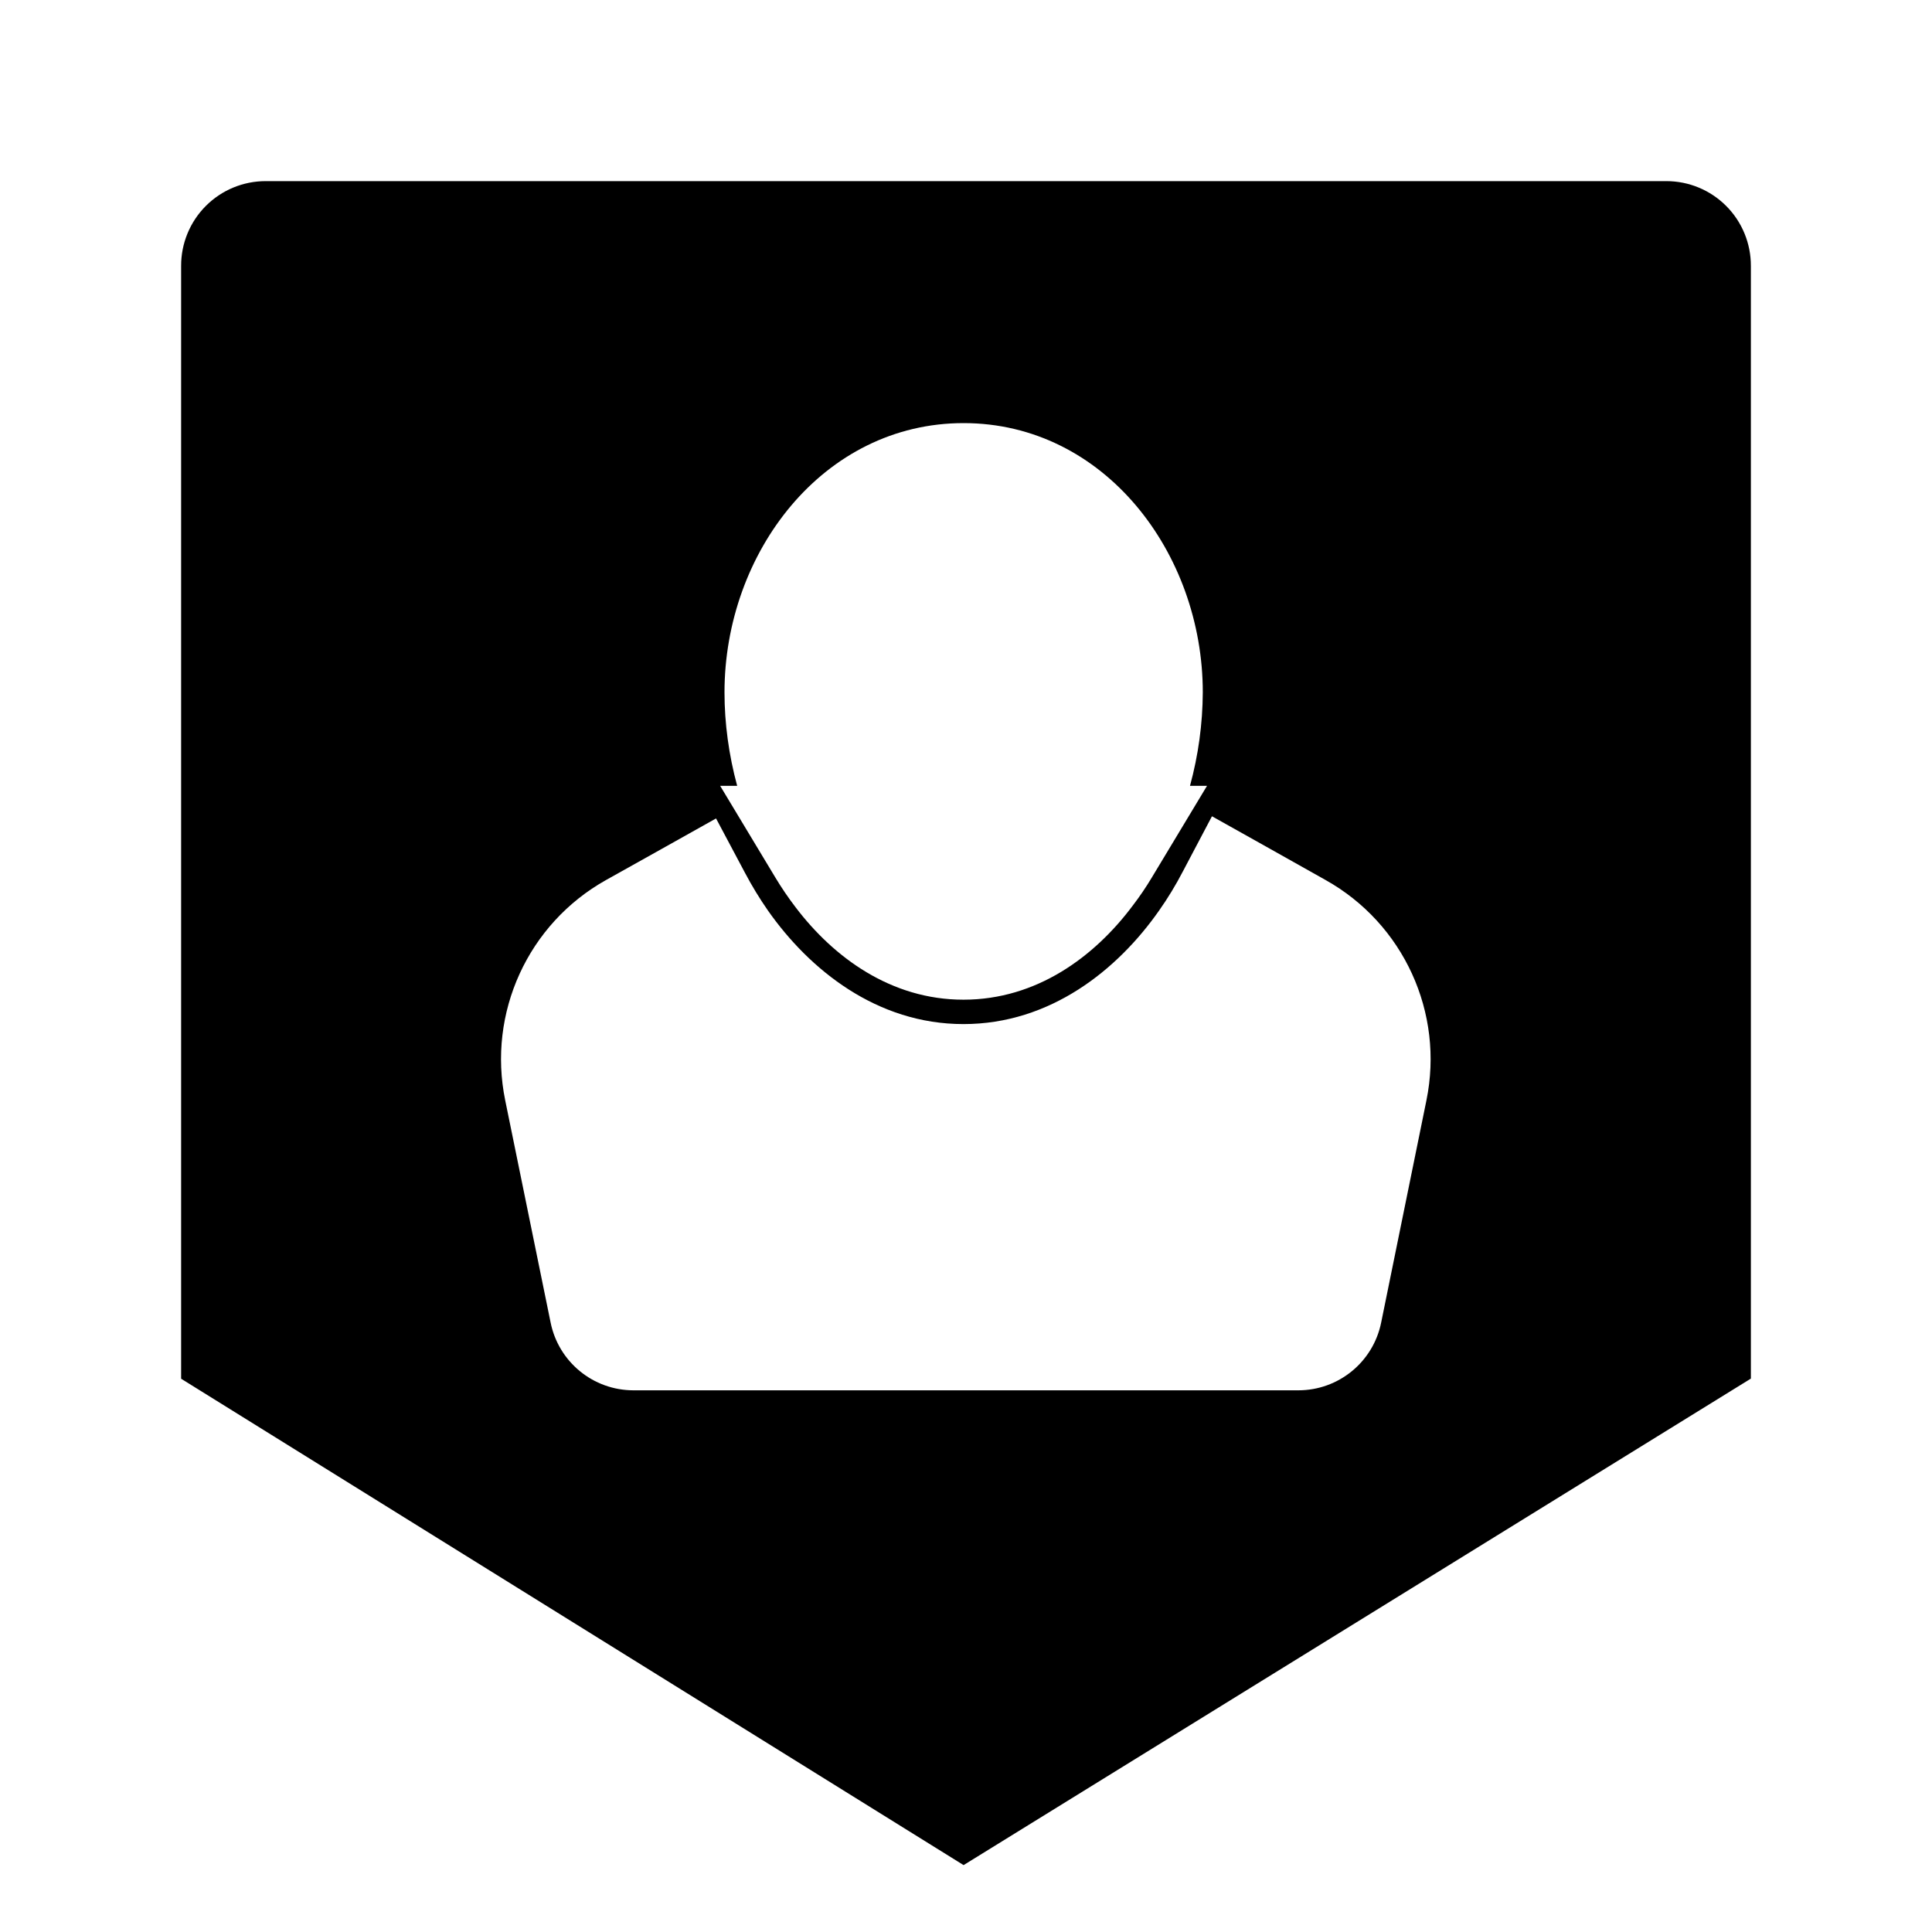
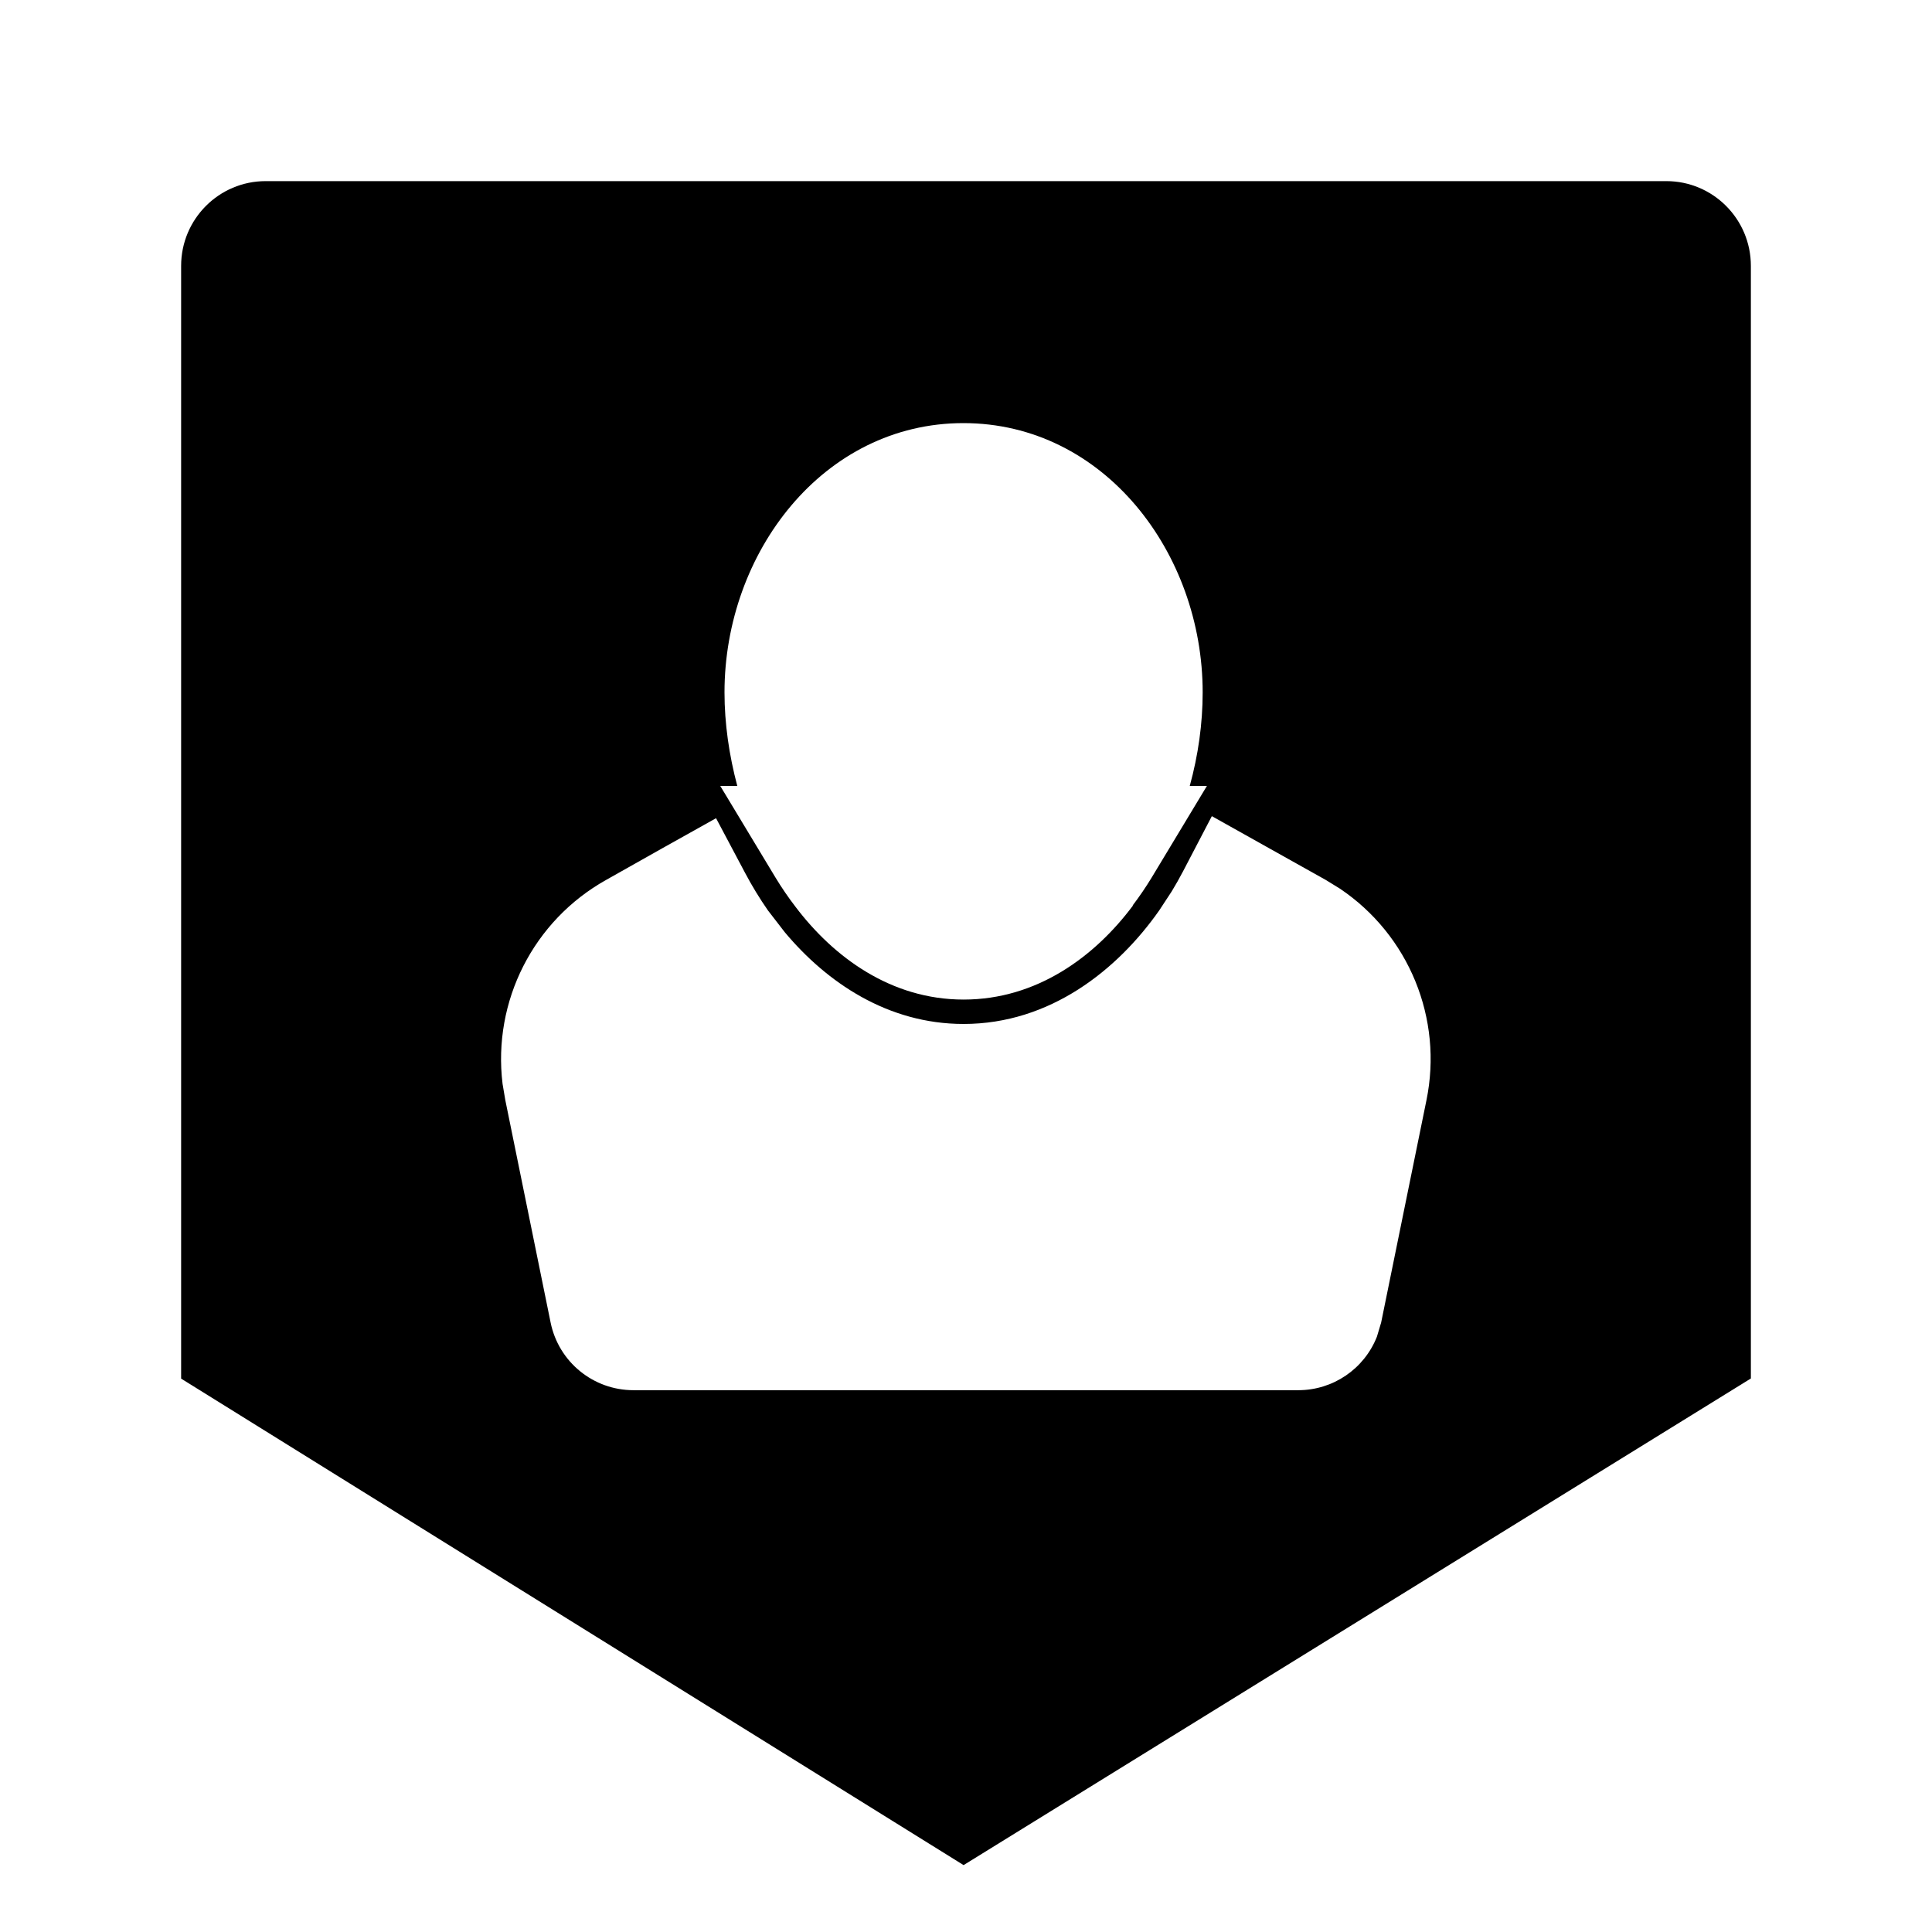
<svg width="16" height="16" viewBox="0 0 16 16">
-   <path d="M7.98 15.446 1.5 11.418V2.202a.7.7 0 0 1 .7-.702h11.6a.7.7 0 0 1 .7.702v9.215zm1.875-8.938a3 3 0 0 0 .106-.774c0-1.156-.817-2.23-1.981-2.23S6 4.578 6 5.734c0 .257.036.52.105.774h-.141l.457.759q.077.128.168.247c.315.415.79.765 1.39.765.607 0 1.086-.357 1.401-.778q.086-.112.159-.234l.457-.759zm.63.503-.448-.251-.24.455q-.09.173-.198.326c-.343.49-.9.94-1.62.94-.718 0-1.275-.45-1.619-.94a3 3 0 0 1-.19-.312l-.24-.451-.446.25-.465.26a1.7 1.7 0 0 0-.835 1.825l.376 1.84a.7.7 0 0 0 .686.561h5.506a.7.7 0 0 0 .686-.56l.375-1.841a1.7 1.7 0 0 0-.835-1.825z" />
+   <path d="M2.2 1.5h11.6c.386 0 .7.314.7.702v9.214l-6.52 4.03-6.48-4.029V2.202c0-.388.314-.702.7-.702Zm7.598 5.715q-.045.086-.095.168L9.6 7.54c-.344.49-.902.94-1.62.94-.629 0-1.134-.345-1.481-.76l-.139-.18a3 3 0 0 1-.19-.312l-.24-.452-.447.25-.463.261a1.7 1.7 0 0 0-.858 1.689l.023.136.375 1.841a.7.7 0 0 0 .686.56h5.506a.7.7 0 0 0 .651-.443l.035-.117.375-1.84a1.7 1.7 0 0 0-.717-1.754l-.117-.072-.495-.277-.448-.251zM7.979 3.504C6.816 3.504 6 4.579 6 5.734c0 .258.038.52.106.775h-.141l.457.758q.077.127.167.244c.315.416.79.767 1.391.767.608 0 1.088-.357 1.403-.779H9.38q.085-.112.158-.232l.457-.758h-.142c.07-.254.107-.517.107-.775 0-1.155-.817-2.23-1.982-2.23Z" />
</svg>
